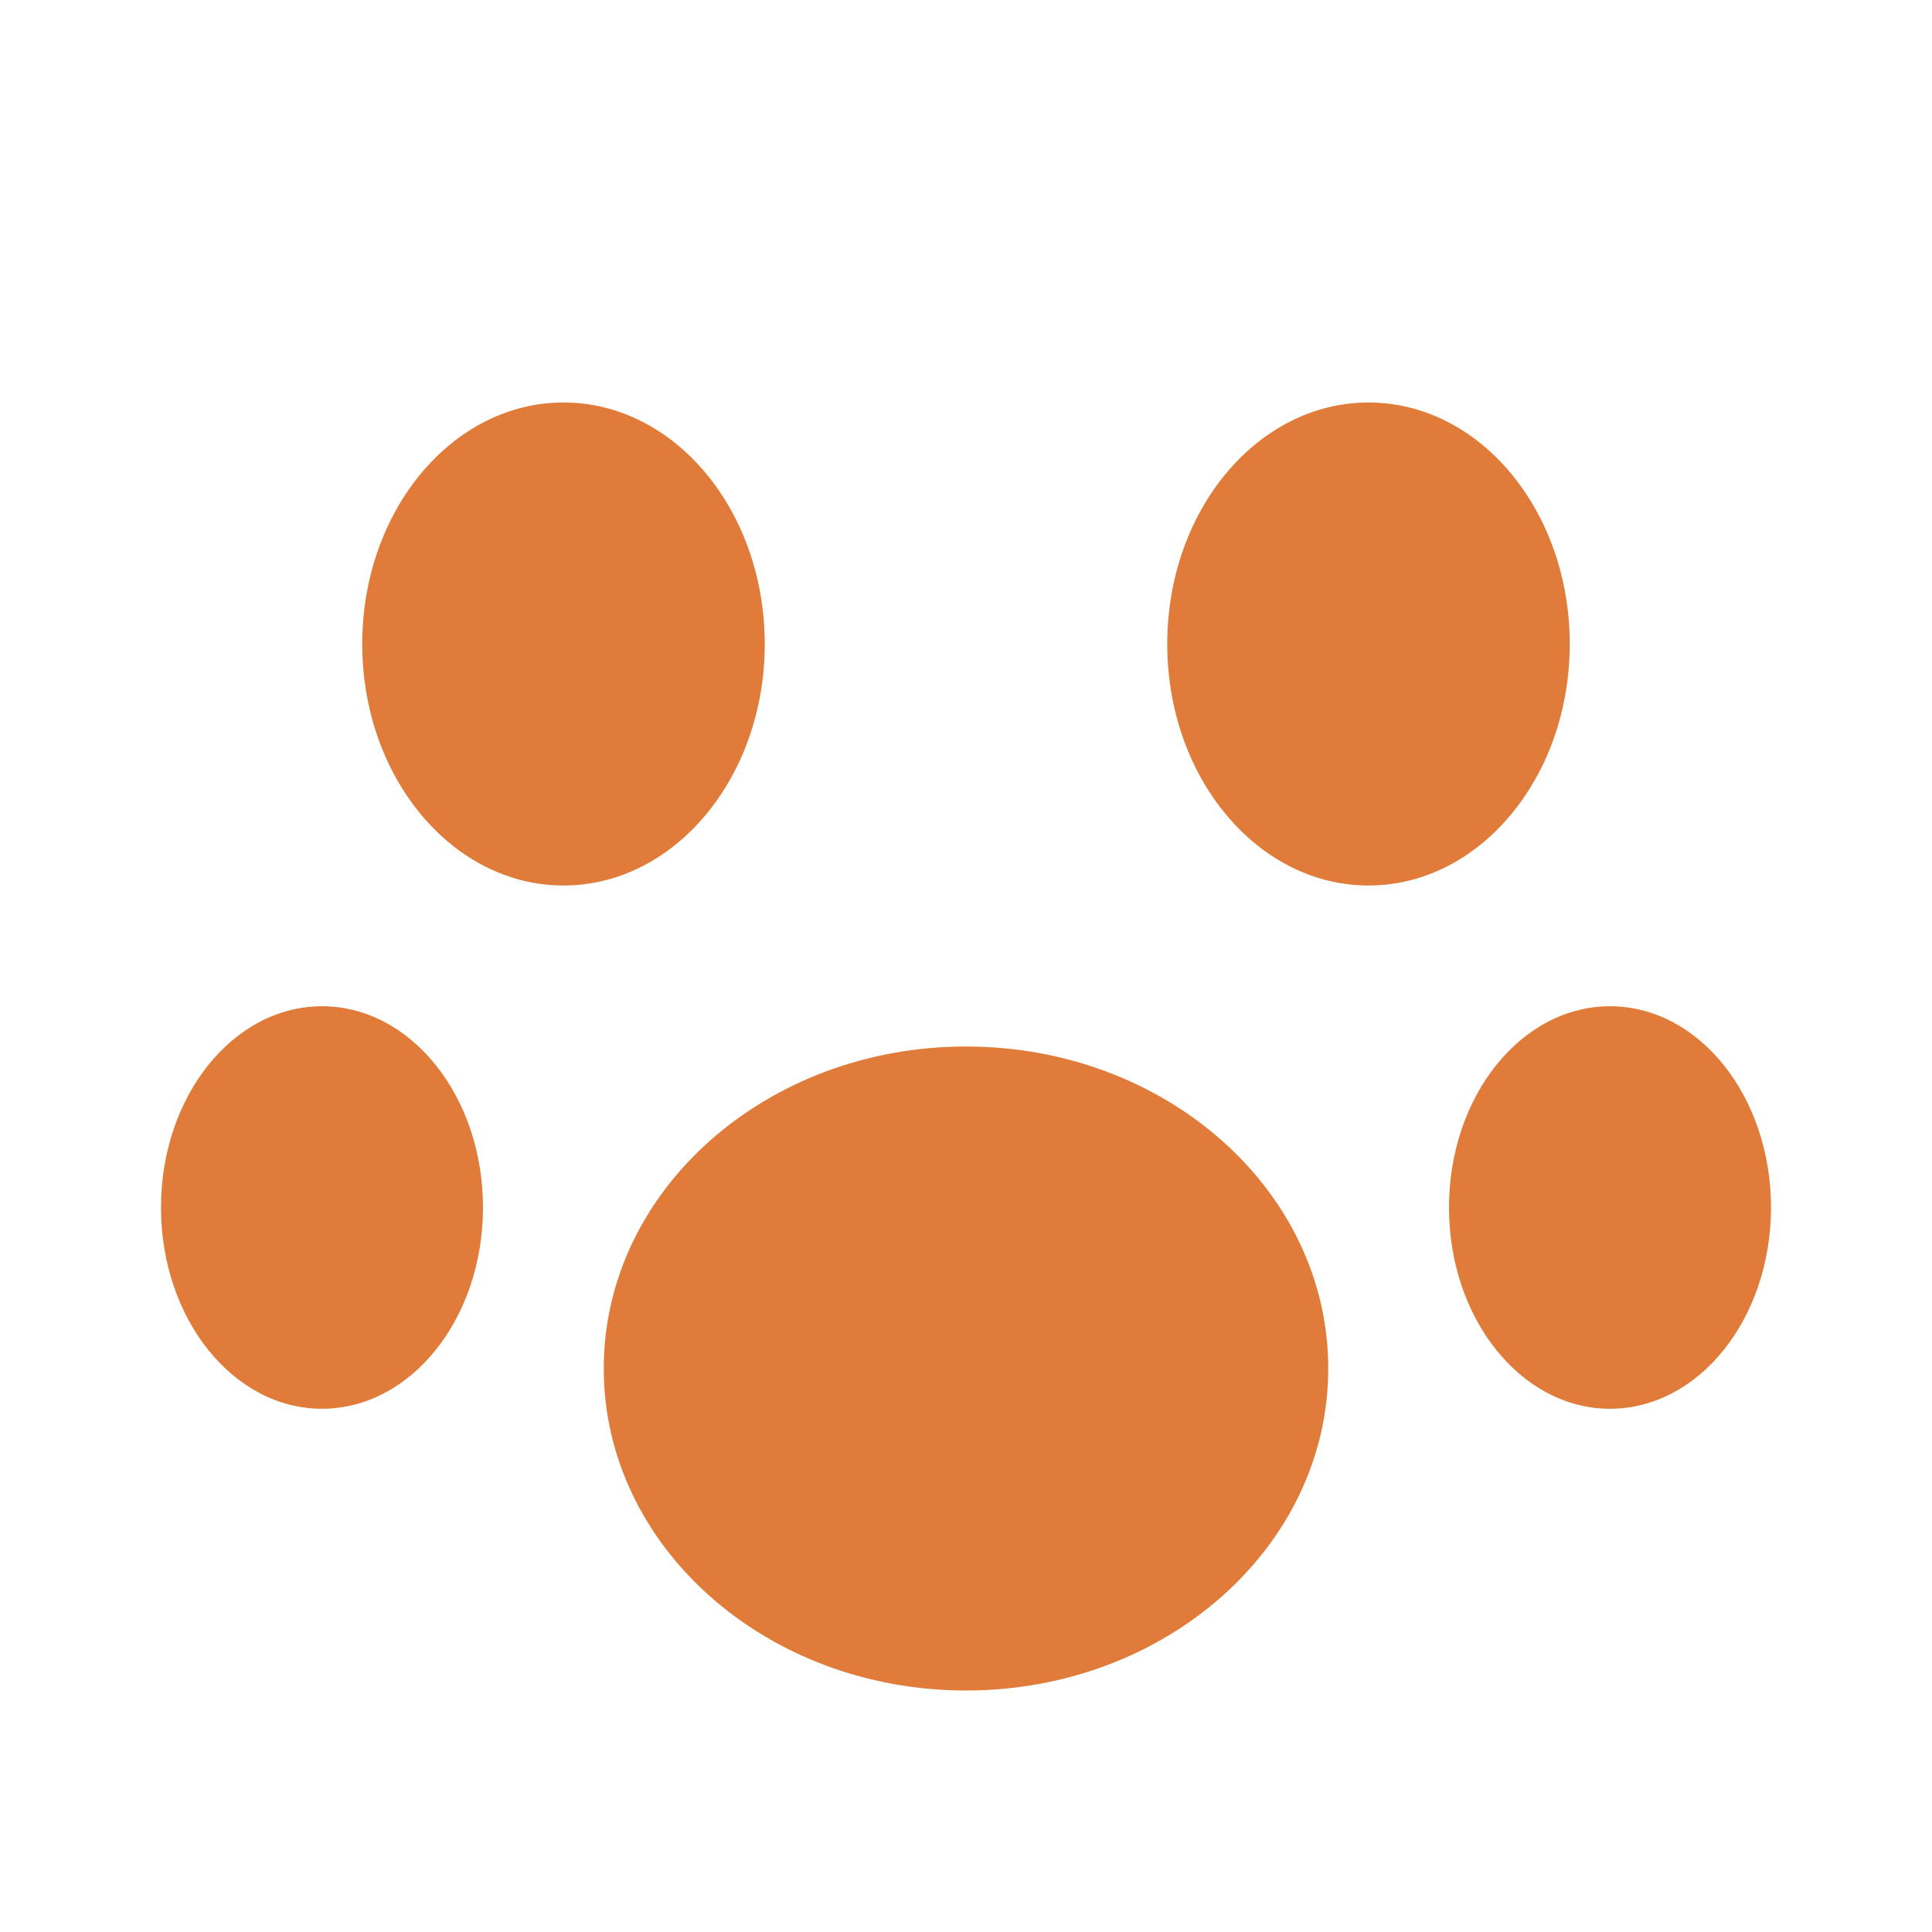
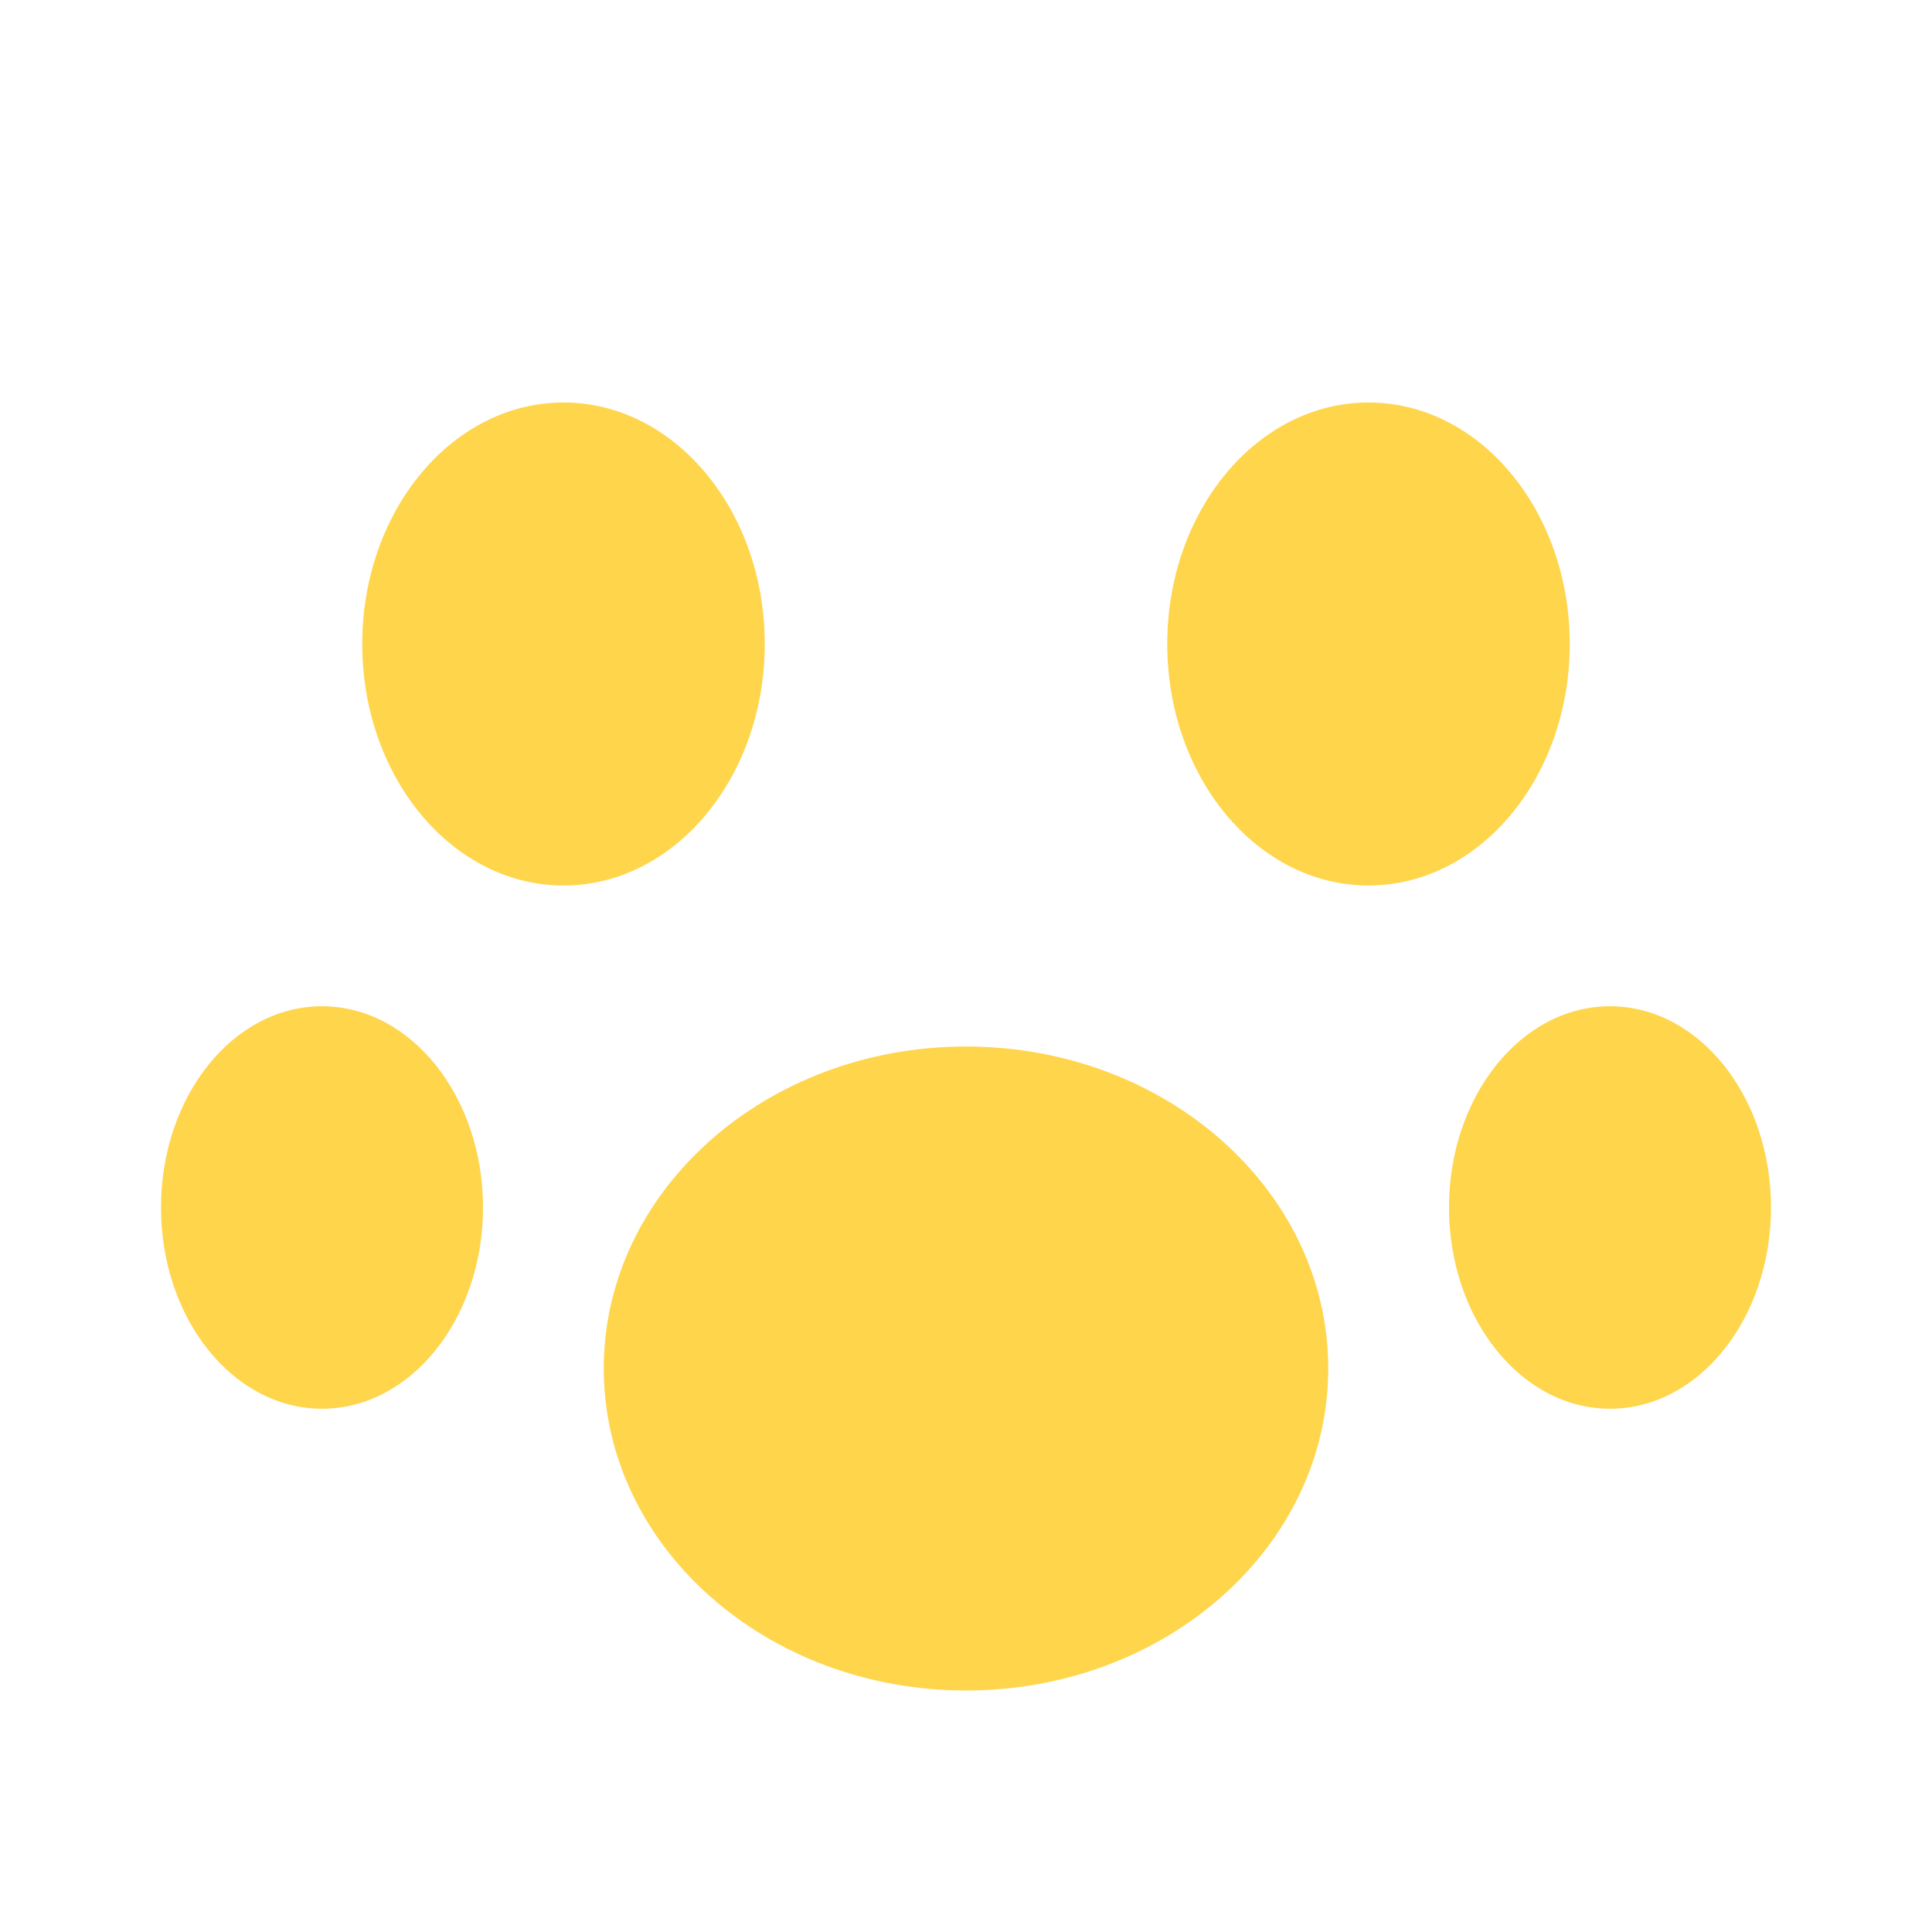
- <svg xmlns="http://www.w3.org/2000/svg" width="24" height="24" viewBox="0 0 24 24" fill="#E07B39" stroke="none">
+ <svg xmlns="http://www.w3.org/2000/svg" width="24" height="24" viewBox="0 0 24 24" fill="#FFD54C" stroke="none">
  <ellipse cx="7" cy="8" rx="2.5" ry="3" />
  <ellipse cx="17" cy="8" rx="2.5" ry="3" />
  <ellipse cx="4" cy="15" rx="2" ry="2.5" />
  <ellipse cx="20" cy="15" rx="2" ry="2.5" />
  <ellipse cx="12" cy="17" rx="4.5" ry="4" />
</svg>
